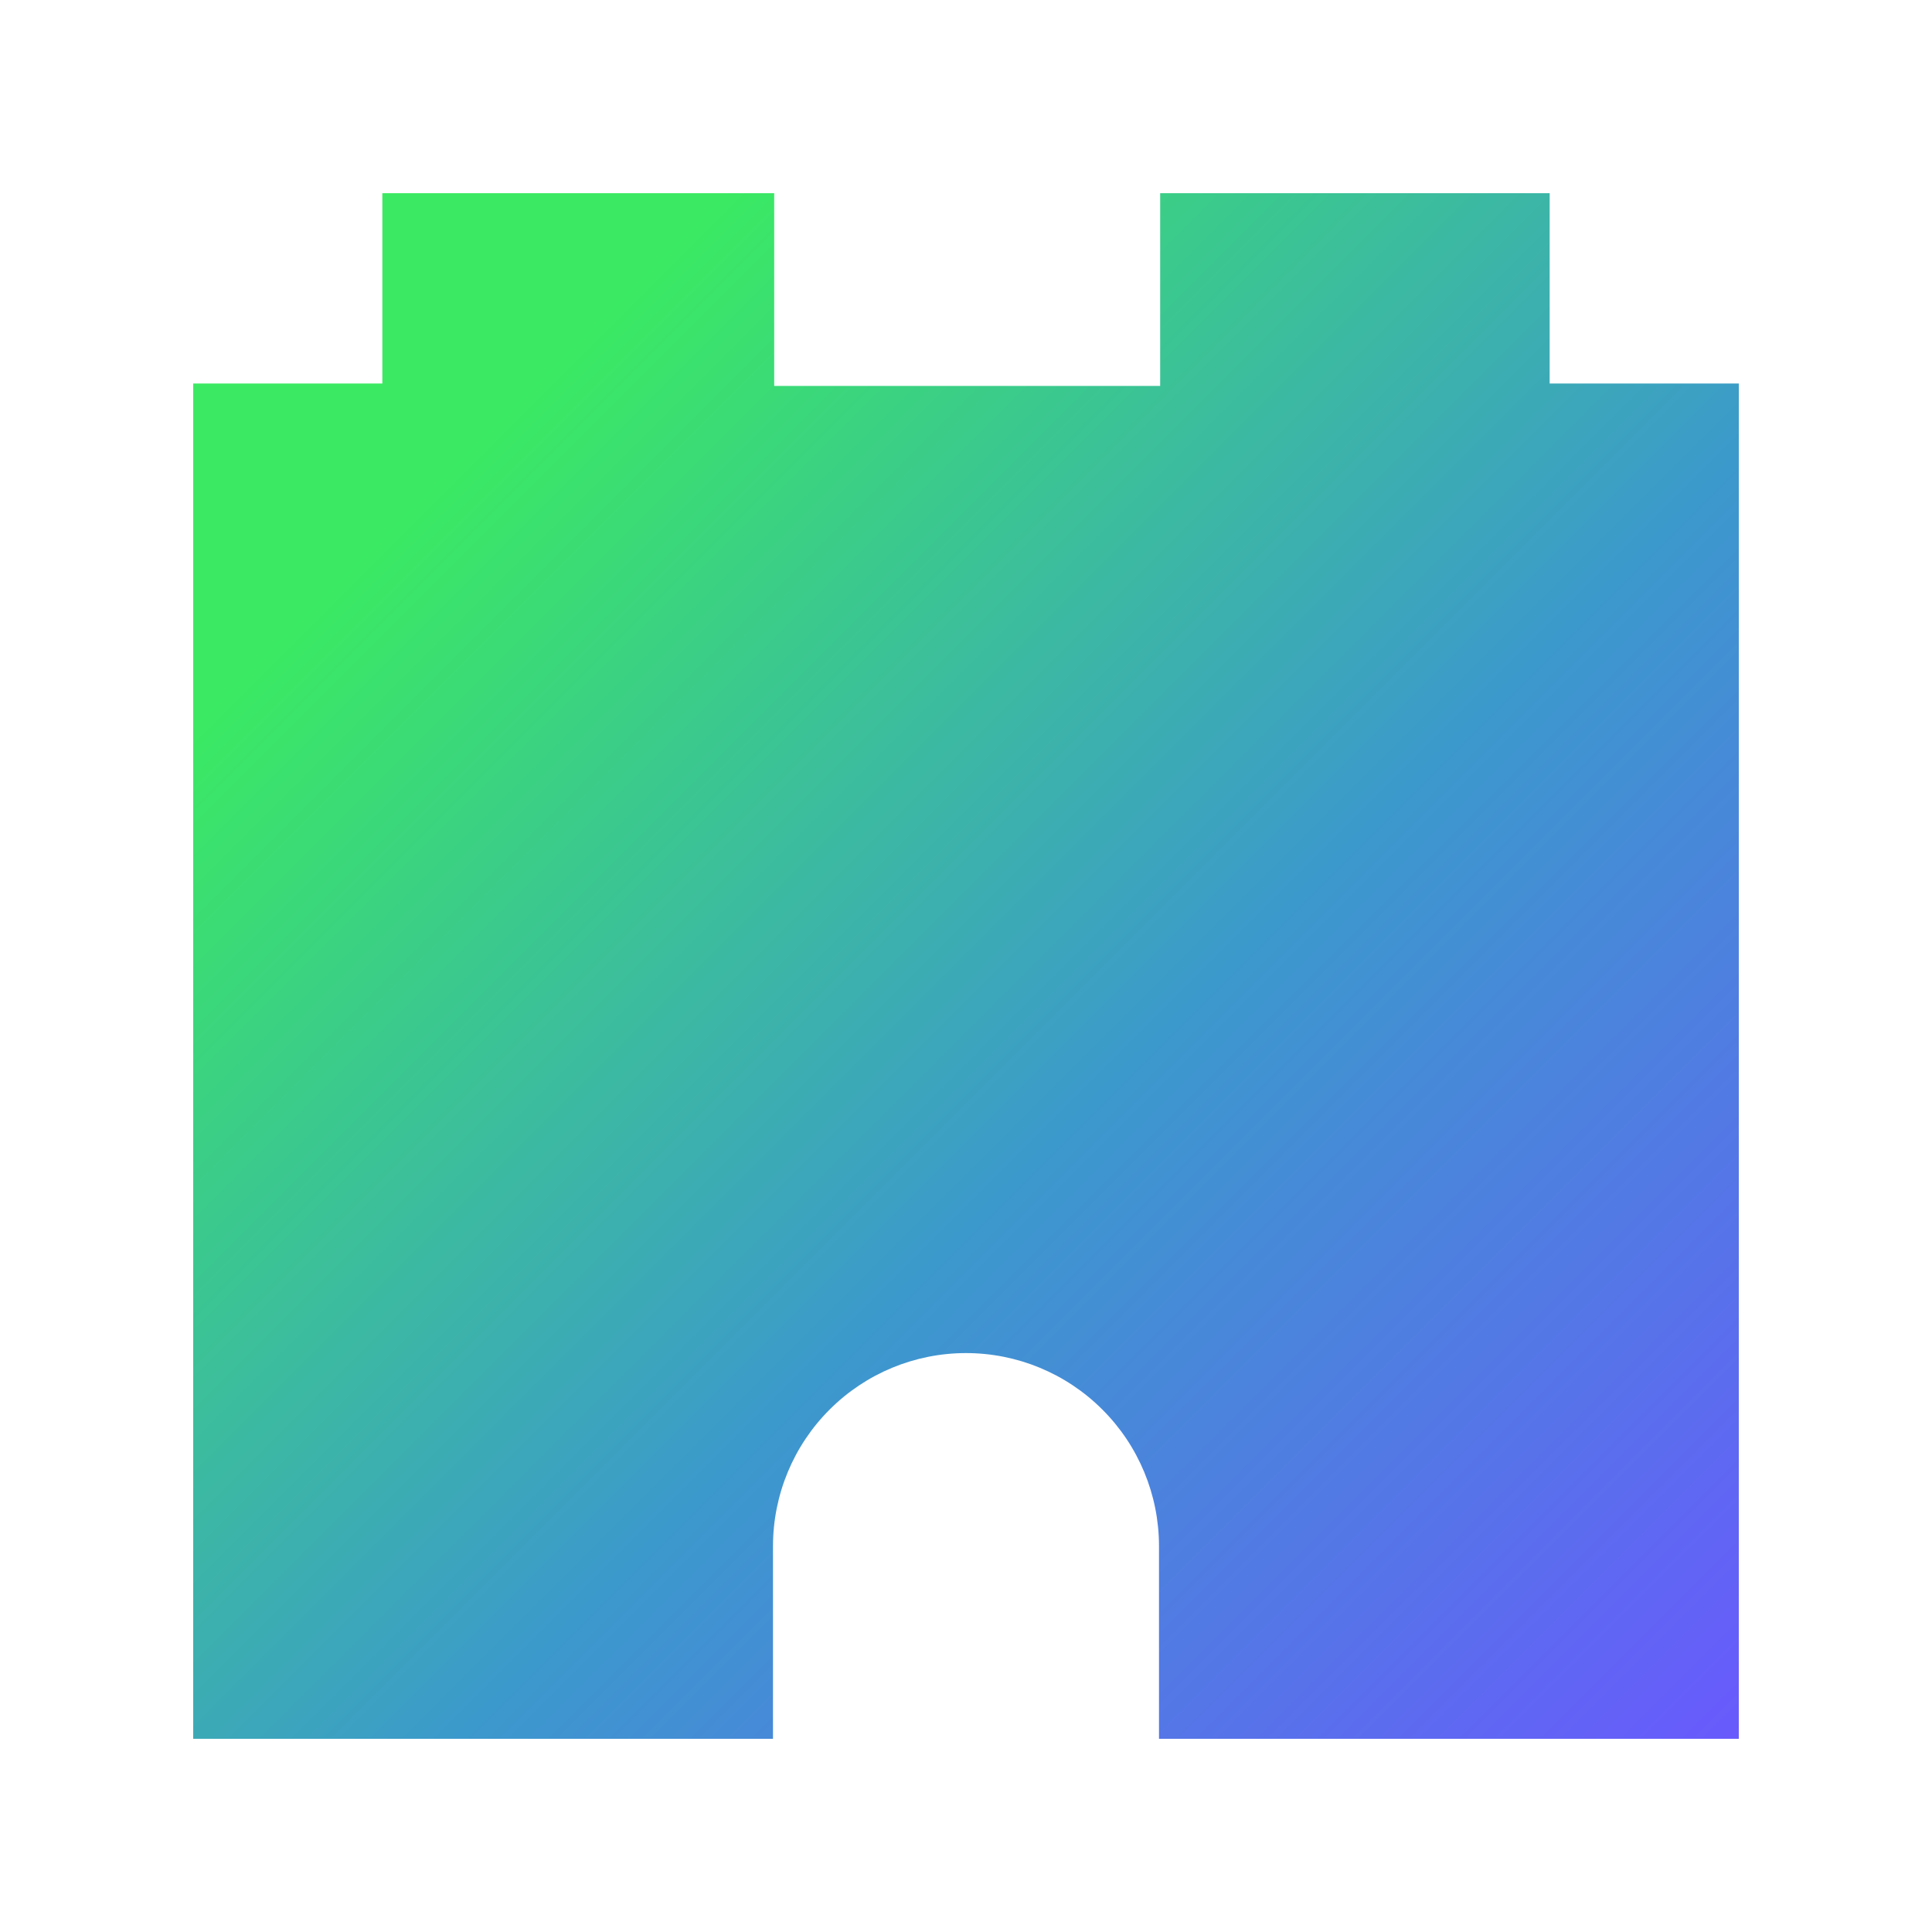
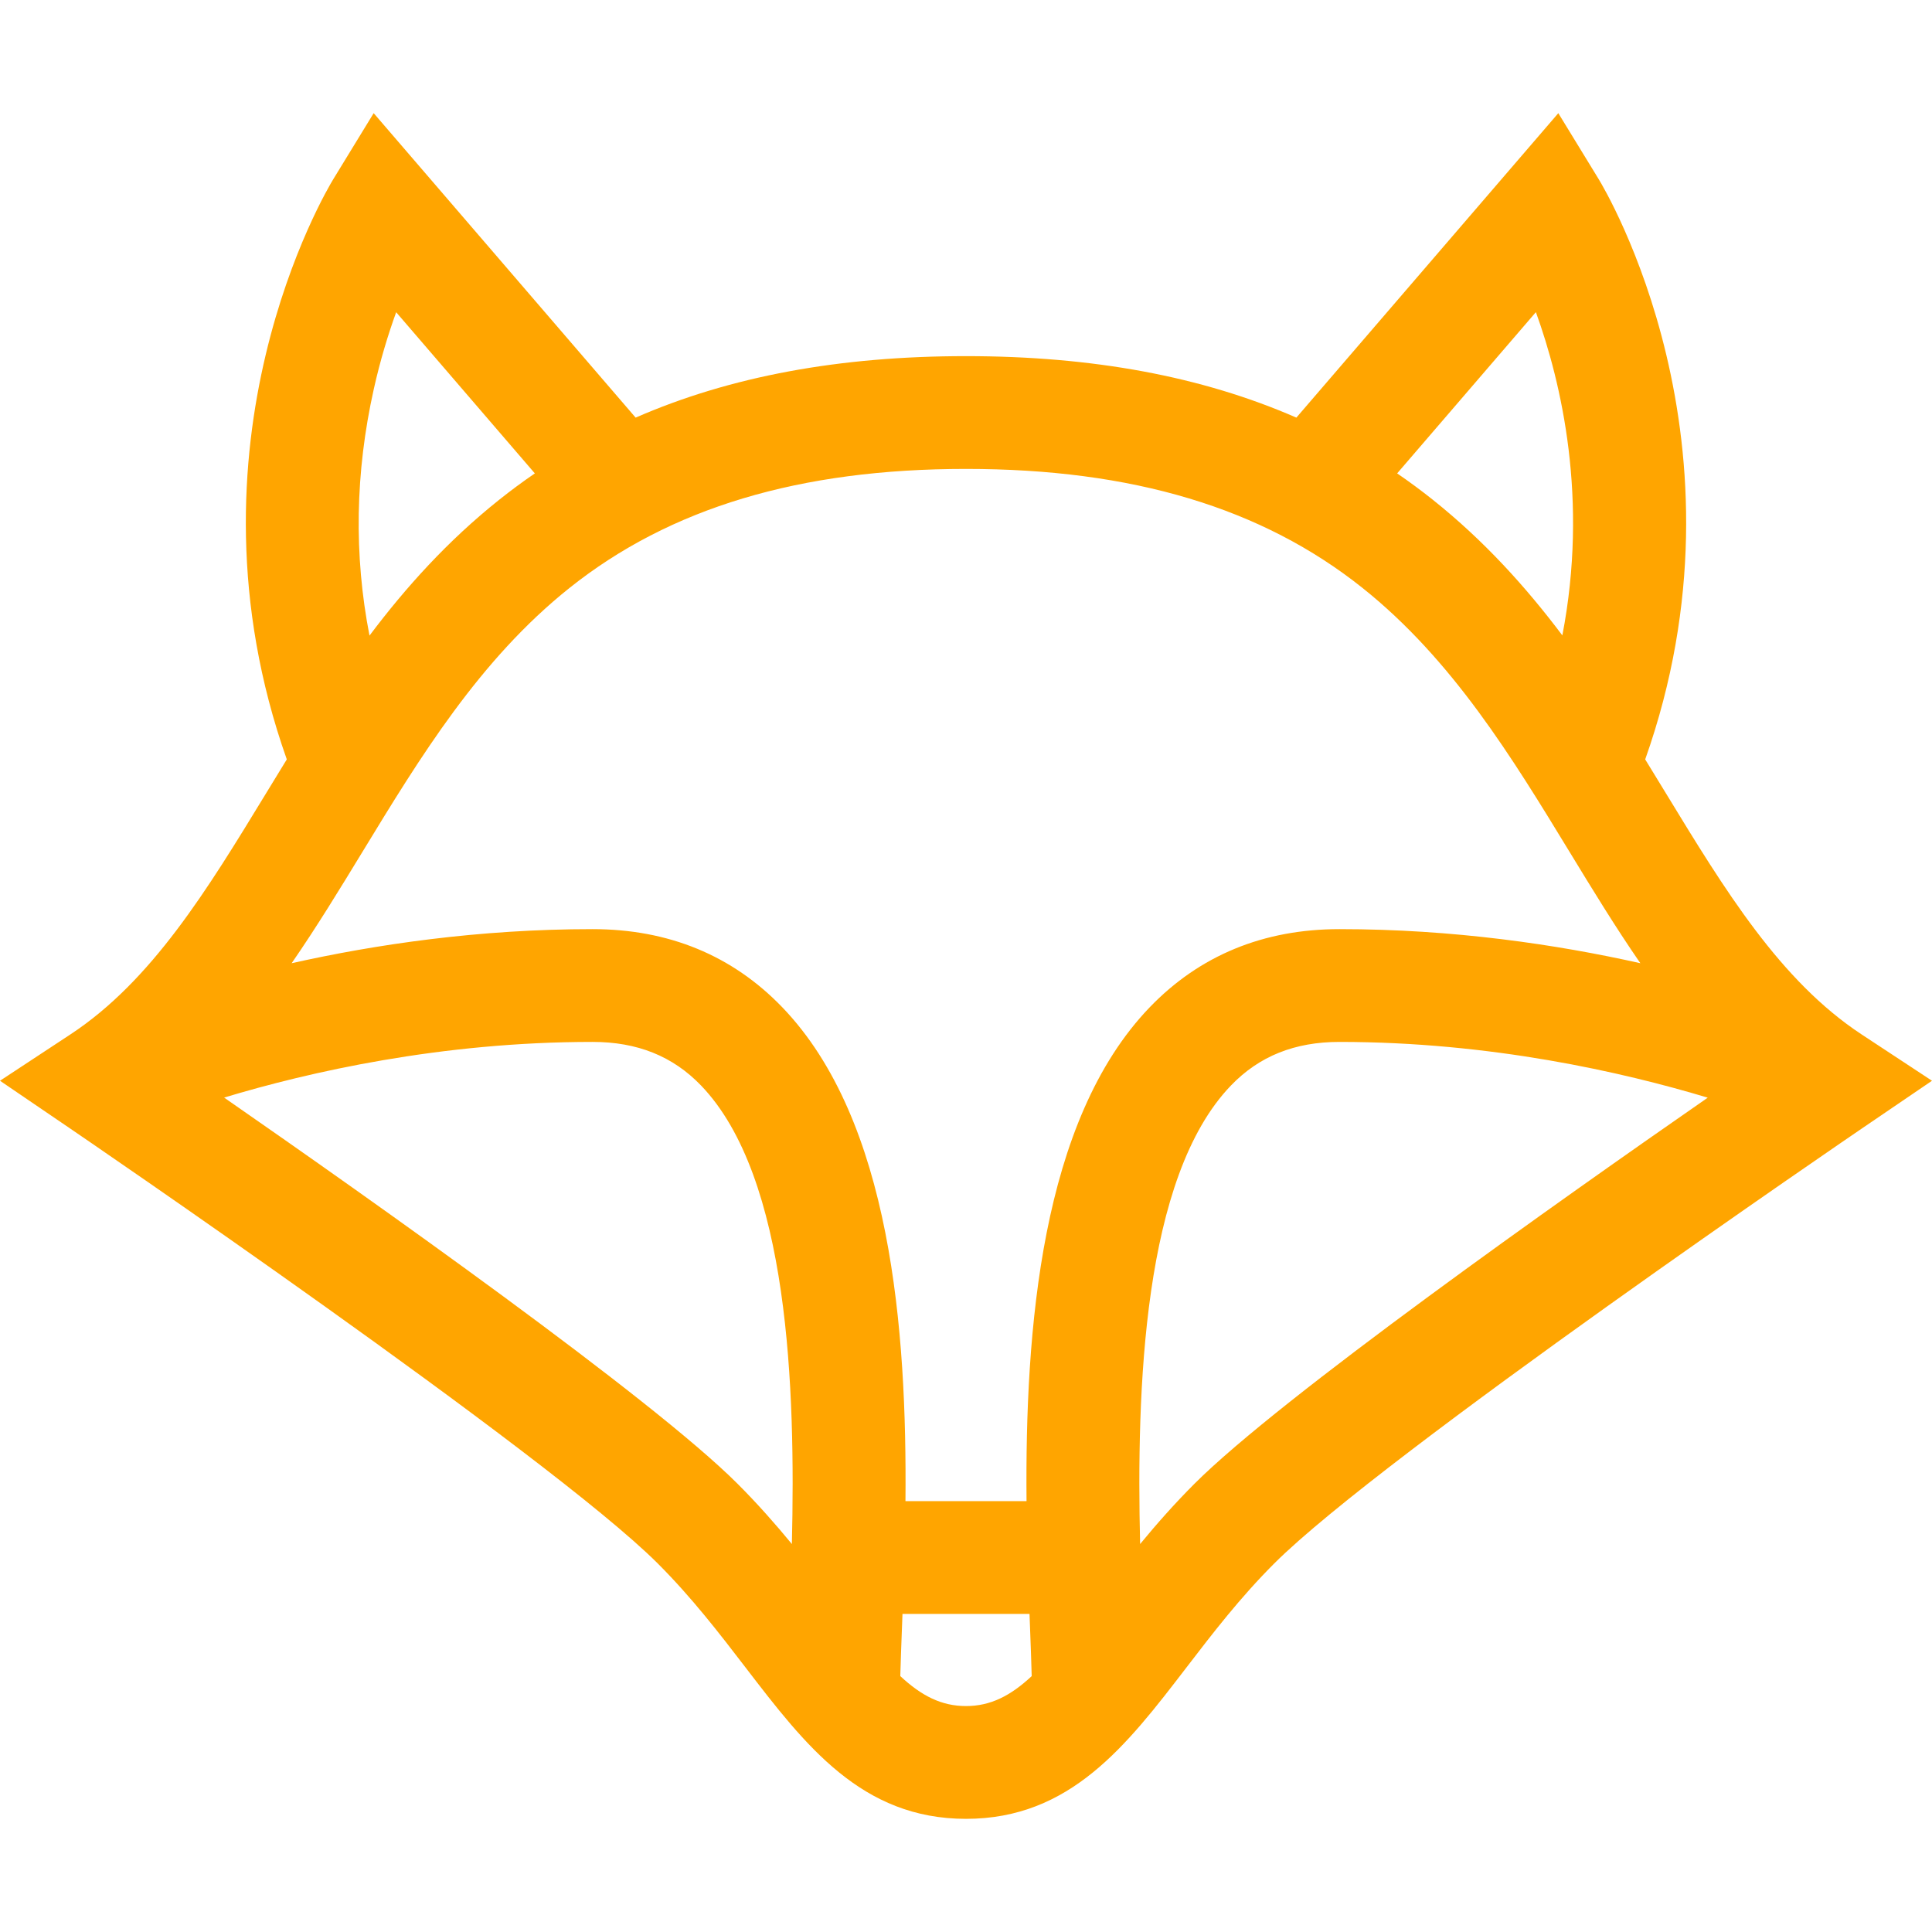
- <svg xmlns="http://www.w3.org/2000/svg" width="40" height="40" viewBox="0 0 40 40" fill="none">
-   <path d="M32.084 7.94V4H24.02V7.99H16.029V4H7.916V7.94H4V36H16.004V32.005C16.006 30.946 16.427 29.931 17.177 29.183C17.926 28.434 18.941 28.014 20 28.014C21.059 28.014 22.074 28.434 22.823 29.183C23.573 29.931 23.994 30.946 23.996 32.005V36H36V7.94H32.084Z" fill="url(#paint0_linear)" />
-   <defs>
-     <linearGradient id="paint0_linear" x1="2.942" y1="4.9" x2="37.777" y2="39.734" gradientUnits="userSpaceOnUse">
-       <stop offset="0.159" stop-color="#3BEA62" />
-       <stop offset="0.54" stop-color="#3C99CC" />
-       <stop offset="0.937" stop-color="#6B57FF" />
-     </linearGradient>
-   </defs>
+ <svg xmlns="http://www.w3.org/2000/svg" fill="orange" height="40" width="40" version="1.1" viewBox="0 0 512.001 512.001" xml:space="preserve">
+   <g>
+     <path d="M493.352,274.138c-21.598-14.215-36.29-38.338-51.847-63.876c-1.825-2.997-3.658-6.003-5.51-9.013 c29.609-83.63-10.549-150.865-12.323-153.764l-10.701-17.495l-69.42,80.685c-25.027-10.93-53.992-16.294-87.551-16.294 c-33.558,0-62.524,5.365-87.551,16.294L99.028,29.989L88.327,47.484c-1.772,2.899-41.932,70.136-12.323,153.764 c-1.852,3.01-3.685,6.017-5.51,9.013c-15.556,25.539-30.25,49.661-51.847,63.876L0,286.412l18.454,12.562 c1.268,0.864,127.147,86.651,155.859,115.362c9.083,9.084,16.313,18.508,23.307,27.622c15.804,20.598,30.732,40.055,58.38,40.055 s42.576-19.457,58.38-40.055c6.993-9.114,14.223-18.538,23.307-27.622c28.711-28.711,154.59-114.499,155.859-115.362 l18.455-12.562L493.352,274.138z M407.028,82.722c6.81,18.818,13.961,49.63,7.011,85.664 c-9.669-12.842-20.708-25.077-34.299-35.921c-3.081-2.459-6.242-4.794-9.479-7.011L407.028,82.722z M99.048,103.156 c1.732-7.773,3.854-14.649,5.942-20.413l36.749,42.713c-3.237,2.217-6.397,4.552-9.478,7.01 c-13.61,10.858-24.661,23.113-34.34,35.974C93.76,147.088,94.127,125.232,99.048,103.156z M209.857,409.187 c-4.328-5.253-9.07-10.645-14.411-15.986c-22.781-22.781-97.111-75.309-136.052-102.33c22.472-6.78,57.442-14.753,97.637-14.753 c11.866,0,21.27,3.778,28.75,11.549C209.174,311.972,210.824,368.327,209.857,409.187z M256,452.125 c-6.48,0-11.774-2.688-17.411-7.938c0.096-3.785,0.263-8.18,0.448-13.013c0.044-1.136,0.088-2.294,0.132-3.466h33.663 c0.044,1.172,0.089,2.33,0.132,3.466c0.184,4.833,0.352,9.228,0.448,13.013C267.774,449.436,262.48,452.125,256,452.125z M272.043,397.822h-32.085c0.405-45.309-3.781-100.892-32.643-130.88c-13.227-13.743-30.144-20.711-50.283-20.711 c-30.219,0-57.585,4.068-79.741,9.033c6.617-9.587,12.714-19.578,18.729-29.454c15.262-25.056,31.044-50.964,54.881-69.982 c26.62-21.237,60.998-31.561,105.1-31.561c44.102,0,78.48,10.323,105.1,31.561c23.837,19.018,39.619,44.927,54.881,69.982 c6.015,9.875,12.112,19.867,18.729,29.454c-22.156-4.965-49.522-9.033-79.741-9.033c-20.138,0-37.056,6.968-50.283,20.711 C275.823,296.929,271.638,352.512,272.043,397.822z M316.554,393.202c-5.341,5.341-10.082,10.733-14.412,15.986 c-0.967-40.86,0.683-97.216,24.076-121.52c7.48-7.772,16.883-11.549,28.75-11.549c40.032,0,75.067,7.99,97.603,14.776 C413.621,317.923,339.328,370.427,316.554,393.202z" />
+   </g>
</svg>
